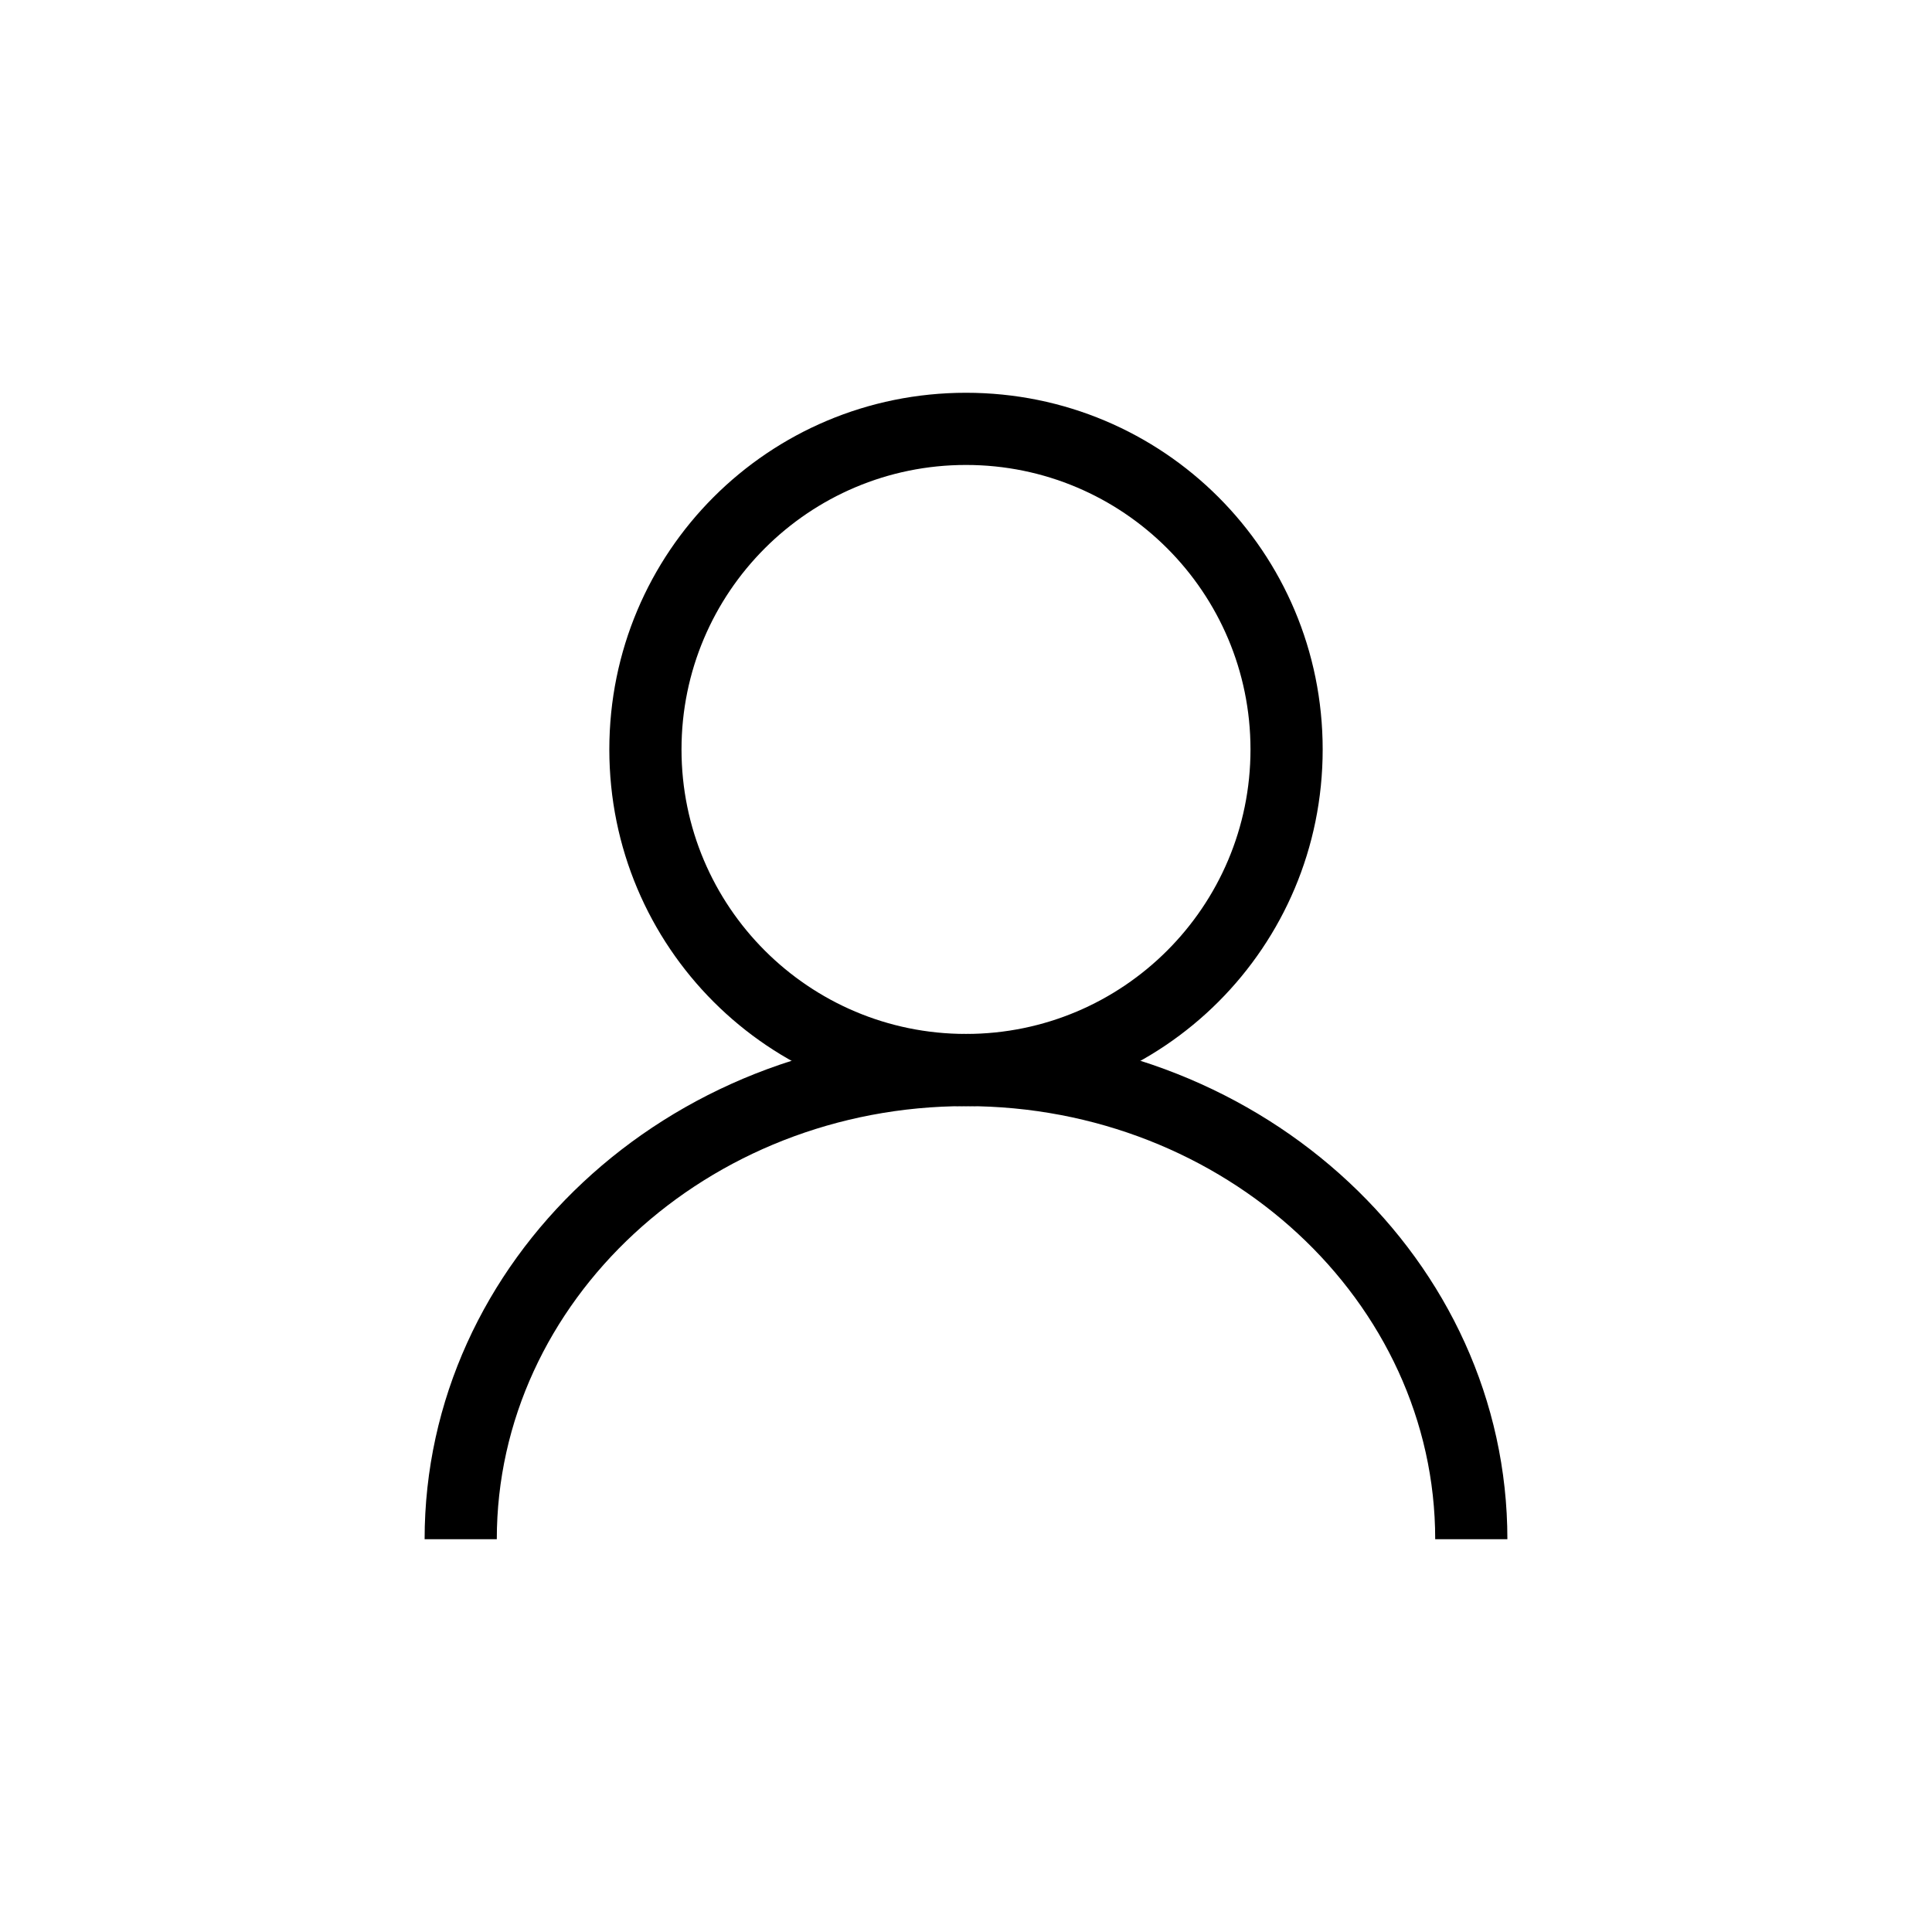
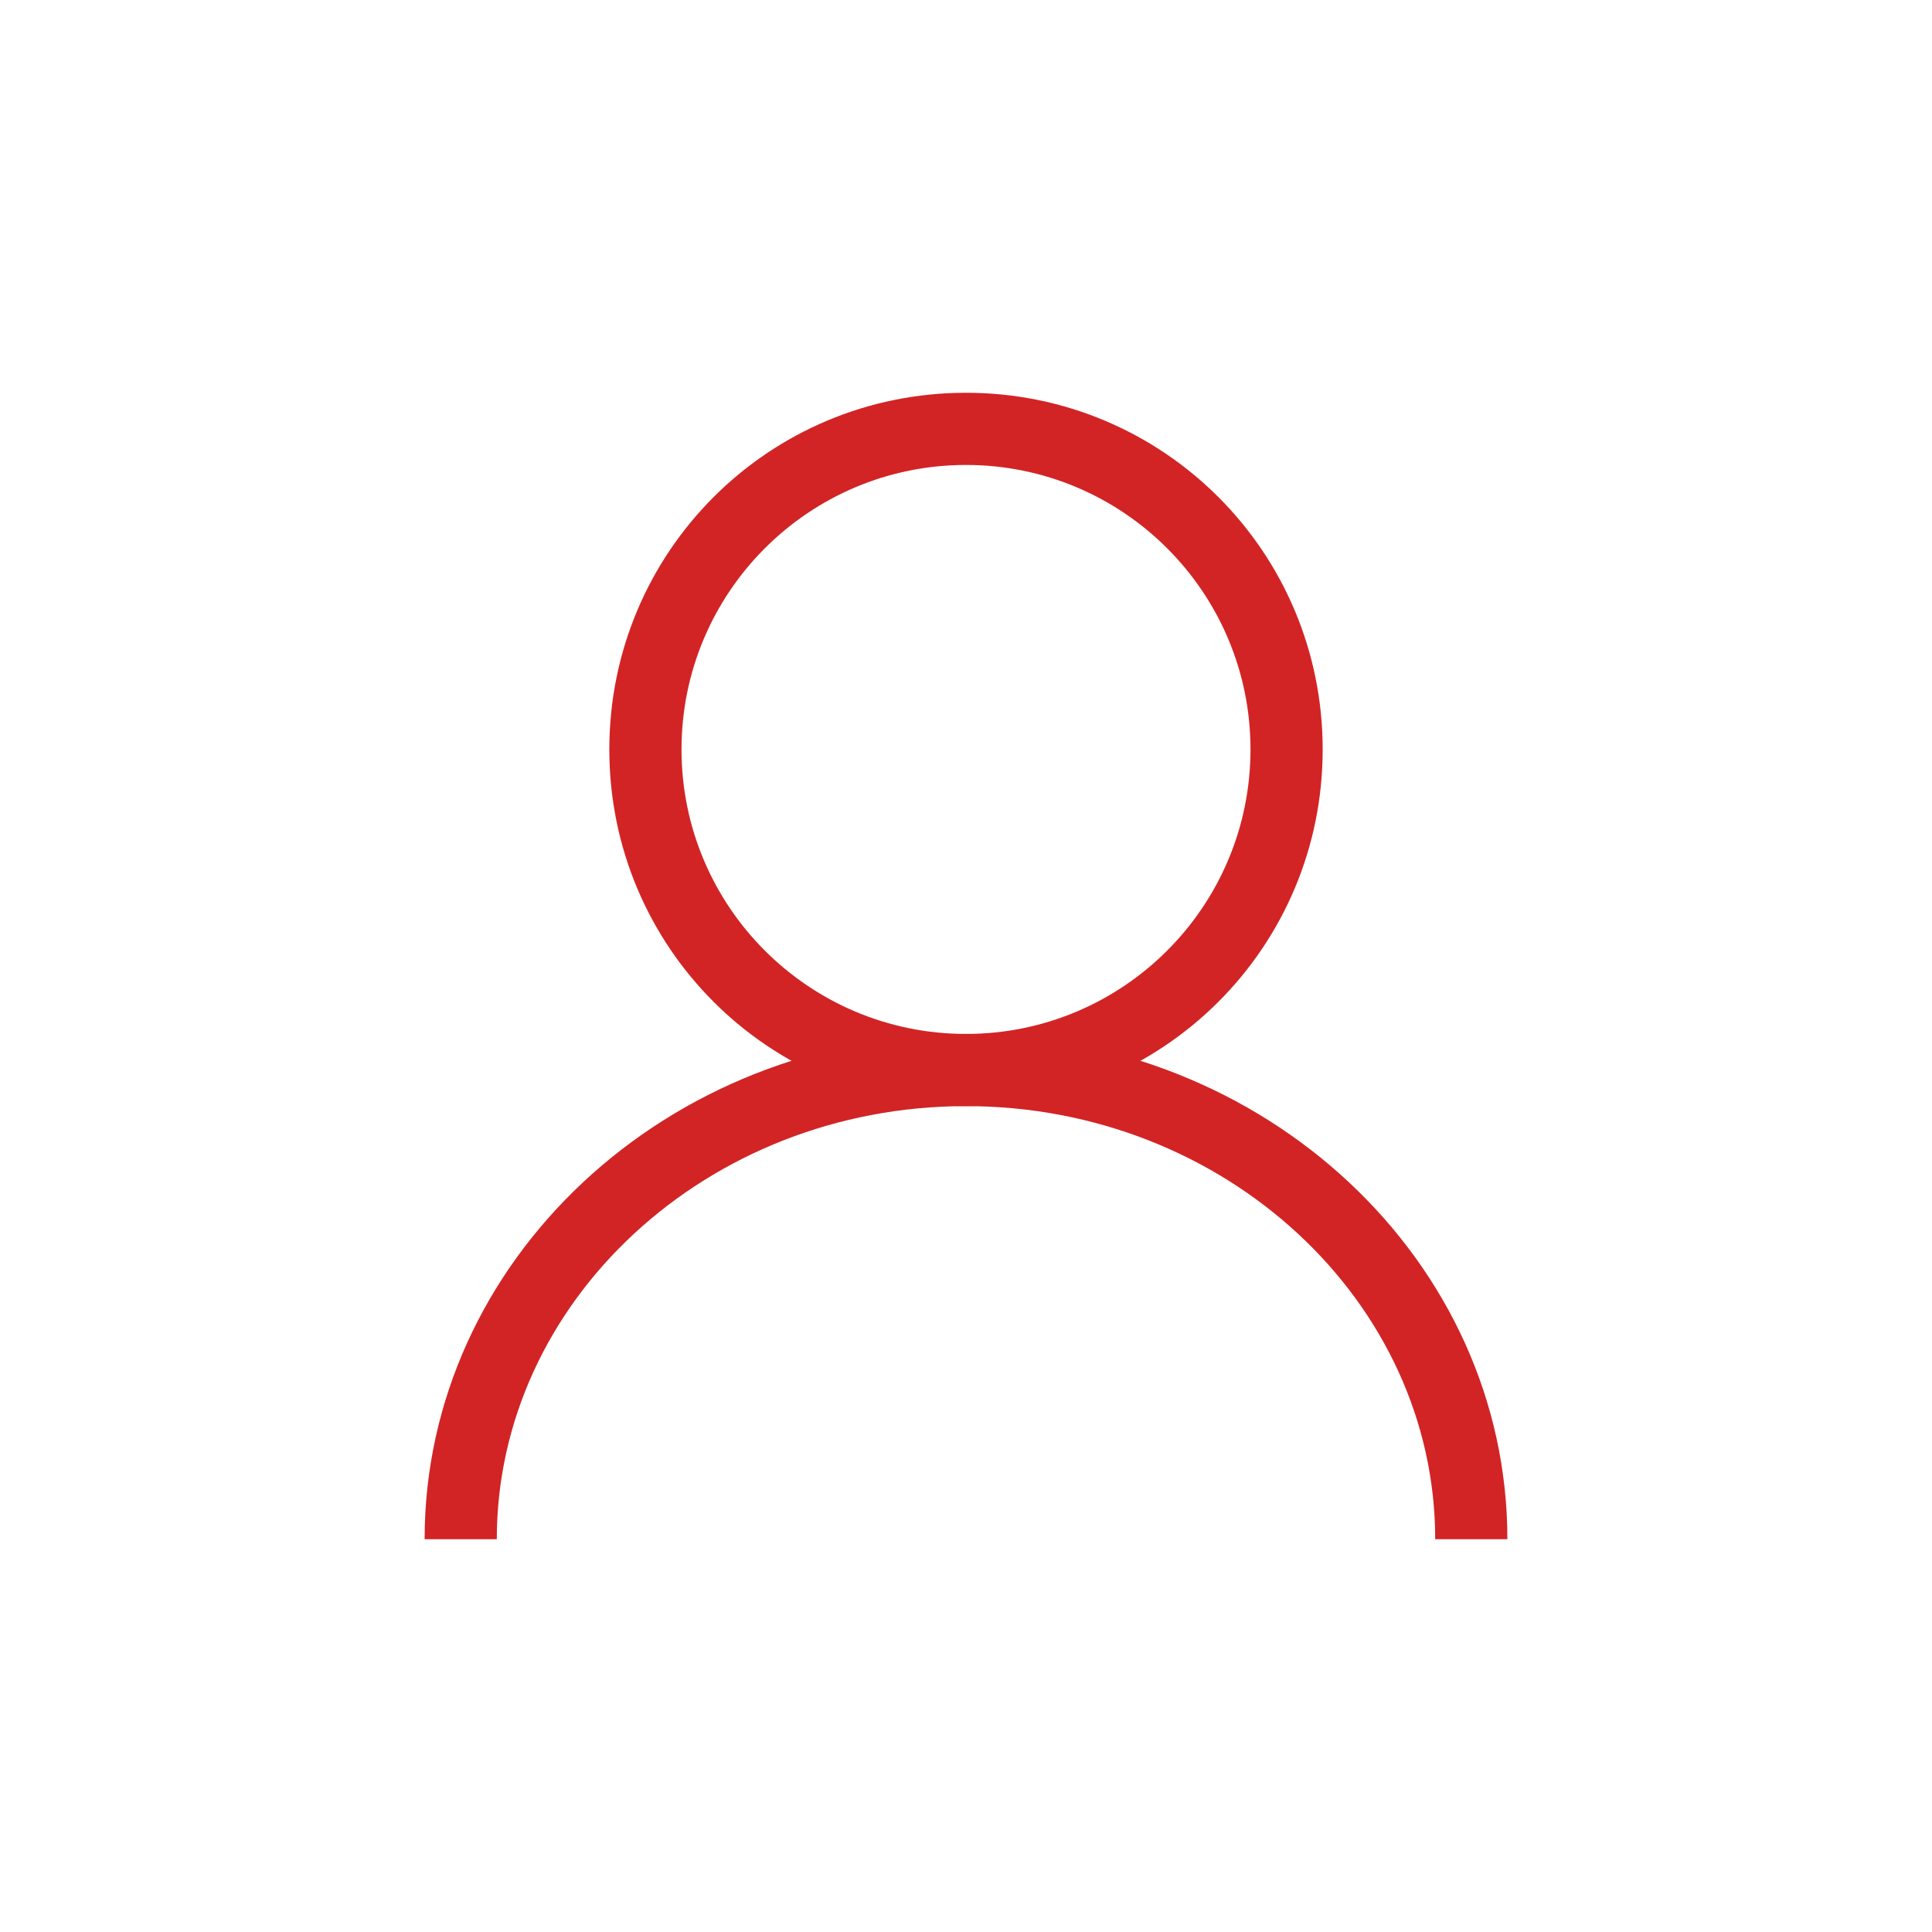
- <svg xmlns="http://www.w3.org/2000/svg" version="1.1" id="Layer_1" x="0px" y="0px" viewBox="-337 375.9 91 91" style="enable-background:new -337 375.9 91 91;" xml:space="preserve">
+ <svg xmlns="http://www.w3.org/2000/svg" version="1.1" id="Layer_1" x="0px" y="0px" viewBox="0 0 91 91" style="enable-background:new 0 0 91 91;" xml:space="preserve">
+   <style type="text/css">
+ 	.st0{fill:#D22425;}
+ </style>
  <g>
-     <path d="M-291.5,428c-9.3,0-16.8-7.5-16.8-16.8s7.5-16.8,16.8-16.8c9.3,0,16.8,7.5,16.8,16.8S-282.2,428-291.5,428z M-291.5,397.8   c-7.4,0-13.4,6-13.4,13.4s6,13.4,13.4,13.4s13.4-6,13.4-13.4S-284.1,397.8-291.5,397.8z" />
-     <path d="M-317,448.4c0-13.1,11.4-23.8,25.5-23.8s25.5,10.7,25.5,23.8c0,0-1,0-3.4,0c0-11.2-9.9-20.4-22.1-20.4s-22.1,9.2-22.1,20.4   C-313.6,448.4-314.8,448.4-317,448.4z" />
+     <path class="st0" d="M45.5,52.1c-9.3,0-16.8-7.5-16.8-16.8s7.5-16.8,16.8-16.8S62.3,26,62.3,35.3S54.8,52.1,45.5,52.1z M45.5,21.9   c-7.4,0-13.4,6-13.4,13.4s6,13.4,13.4,13.4s13.4-6,13.4-13.4S52.9,21.9,45.5,21.9z" />
+     <path class="st0" d="M20,72.5c0-13.1,11.4-23.8,25.5-23.8S71,59.4,71,72.5c0,0-1,0-3.4,0c0-11.2-9.9-20.4-22.1-20.4   s-22.1,9.2-22.1,20.4C23.4,72.5,22.2,72.5,20,72.5z" />
  </g>
</svg>
